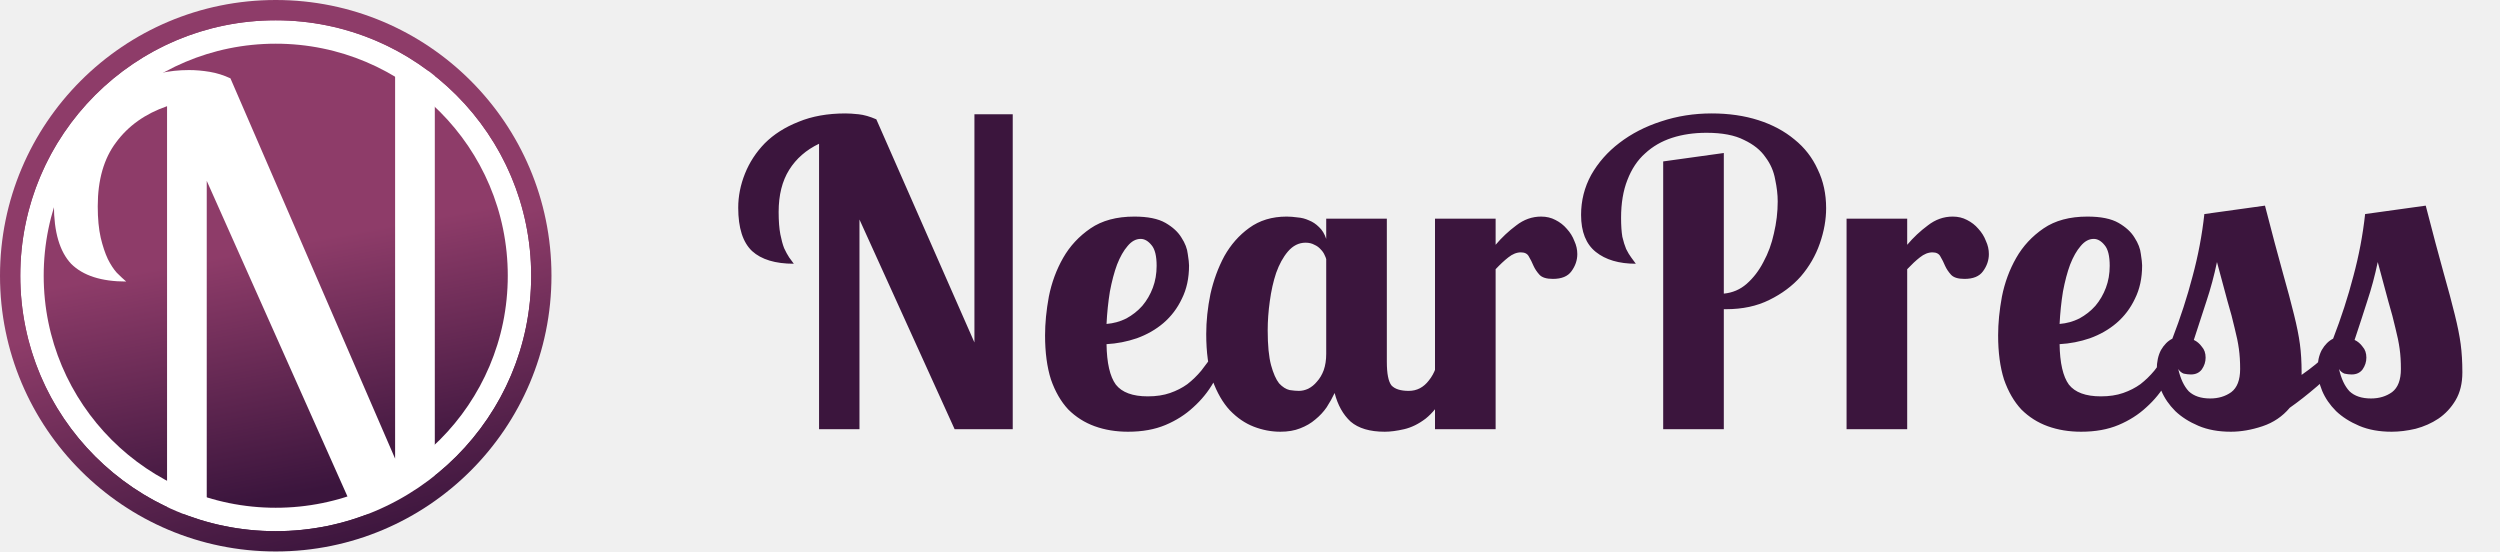
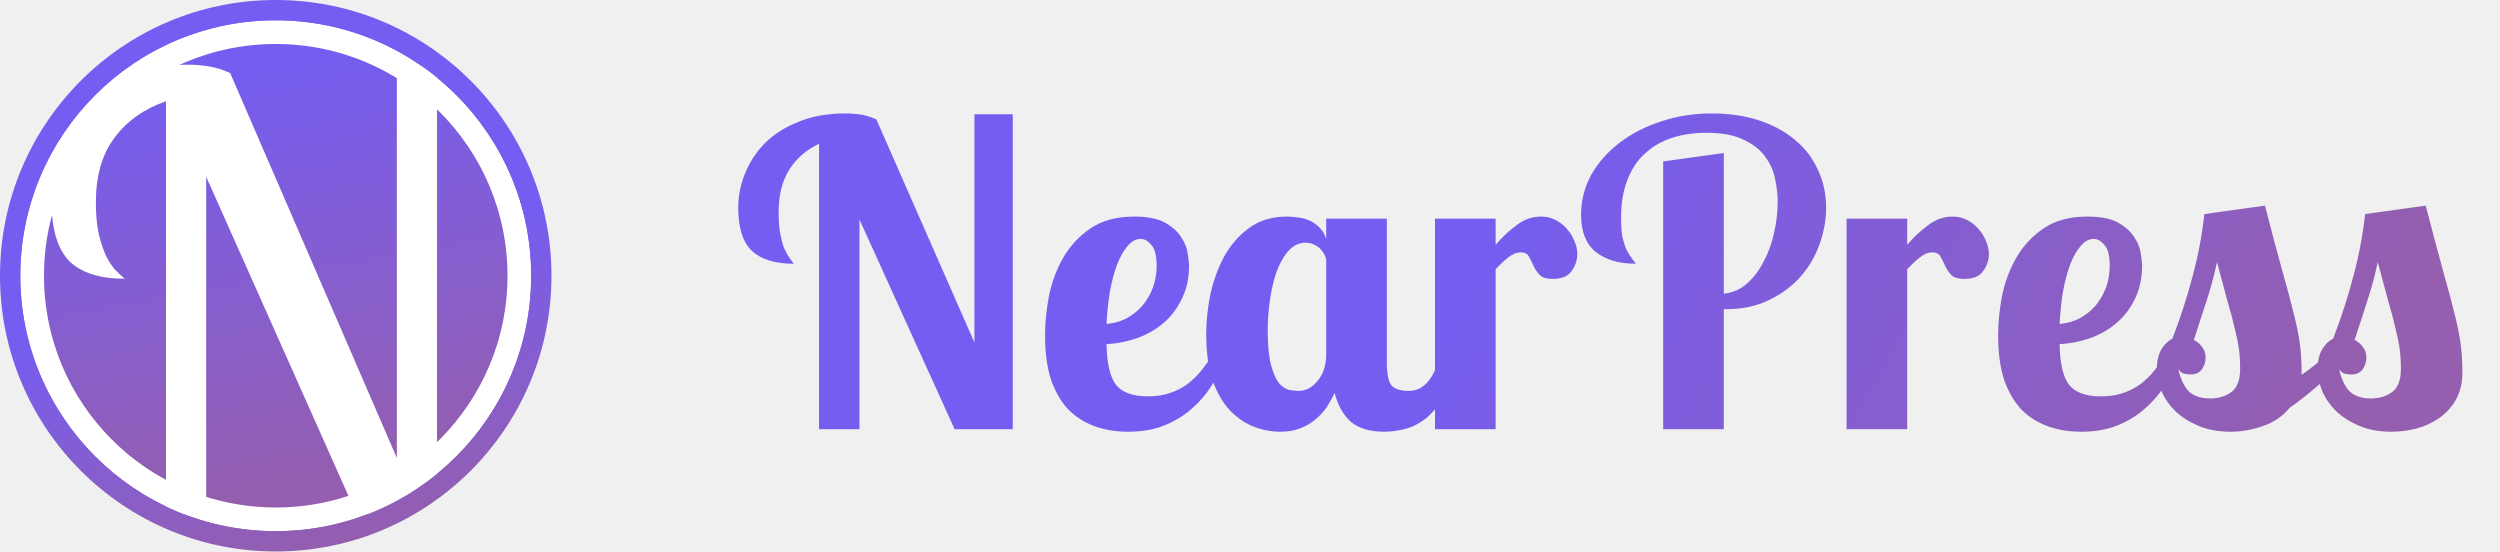
<svg xmlns="http://www.w3.org/2000/svg" width="204" height="45" viewBox="0 0 204 45" fill="none">
-   <path d="M82.639 9.324V35.023H77.898L70.133 17.913V35.023H66.835V11.729C65.782 12.233 64.969 12.943 64.396 13.859C63.823 14.776 63.537 15.921 63.537 17.295C63.537 18.028 63.583 18.635 63.675 19.116C63.766 19.574 63.869 19.952 63.984 20.25C64.121 20.547 64.259 20.799 64.396 21.006C64.533 21.189 64.659 21.36 64.774 21.521C63.262 21.521 62.129 21.177 61.373 20.49C60.617 19.78 60.239 18.601 60.239 16.951C60.239 16.012 60.422 15.085 60.789 14.169C61.155 13.252 61.693 12.428 62.403 11.695C63.136 10.962 64.052 10.378 65.152 9.943C66.251 9.485 67.534 9.256 69 9.256C69.275 9.256 69.63 9.279 70.065 9.324C70.5 9.37 70.981 9.508 71.508 9.737L79.513 27.945V9.324H82.639ZM93.659 32.343C94.347 32.343 94.954 32.251 95.48 32.068C96.007 31.885 96.477 31.644 96.889 31.347C97.301 31.026 97.679 30.66 98.023 30.247C98.366 29.812 98.698 29.354 99.019 28.873H100.187C99.867 29.675 99.477 30.453 99.019 31.209C98.584 31.965 98.034 32.641 97.37 33.236C96.729 33.832 95.973 34.313 95.103 34.679C94.232 35.046 93.213 35.229 92.045 35.229C91.06 35.229 90.155 35.08 89.331 34.782C88.506 34.484 87.785 34.026 87.166 33.408C86.571 32.767 86.101 31.954 85.758 30.969C85.437 29.961 85.277 28.759 85.277 27.361C85.277 26.376 85.38 25.323 85.586 24.201C85.815 23.055 86.204 22.002 86.754 21.04C87.304 20.078 88.048 19.276 88.987 18.635C89.926 17.994 91.117 17.673 92.56 17.673C93.659 17.673 94.507 17.845 95.103 18.188C95.698 18.532 96.133 18.933 96.408 19.391C96.706 19.849 96.877 20.295 96.923 20.731C96.992 21.166 97.026 21.475 97.026 21.658C97.026 22.689 96.832 23.594 96.442 24.372C96.076 25.151 95.572 25.815 94.931 26.365C94.312 26.892 93.591 27.304 92.766 27.602C91.965 27.877 91.14 28.037 90.293 28.083C90.316 29.617 90.567 30.717 91.049 31.381C91.552 32.022 92.423 32.343 93.659 32.343ZM94.381 21.693C94.381 20.891 94.244 20.33 93.969 20.009C93.694 19.666 93.396 19.494 93.076 19.494C92.686 19.494 92.331 19.689 92.01 20.078C91.69 20.444 91.403 20.948 91.151 21.59C90.922 22.208 90.728 22.941 90.567 23.788C90.43 24.636 90.338 25.517 90.293 26.434C90.865 26.388 91.403 26.239 91.907 25.987C92.411 25.712 92.846 25.369 93.213 24.956C93.579 24.521 93.866 24.029 94.072 23.479C94.278 22.929 94.381 22.334 94.381 21.693ZM113.166 17.845V29.526C113.166 30.488 113.292 31.129 113.544 31.45C113.819 31.747 114.289 31.896 114.953 31.896C115.617 31.896 116.167 31.61 116.602 31.037C117.06 30.465 117.324 29.743 117.392 28.873H118.835C118.652 30.27 118.331 31.392 117.873 32.24C117.415 33.064 116.9 33.706 116.327 34.164C115.755 34.599 115.171 34.885 114.575 35.023C113.98 35.16 113.453 35.229 112.995 35.229C111.781 35.229 110.853 34.954 110.212 34.404C109.593 33.832 109.158 33.053 108.906 32.068C108.723 32.458 108.506 32.847 108.254 33.236C108.002 33.603 107.692 33.935 107.326 34.233C106.982 34.53 106.57 34.771 106.089 34.954C105.631 35.137 105.093 35.229 104.474 35.229C103.742 35.229 103.02 35.091 102.31 34.817C101.6 34.542 100.947 34.095 100.352 33.477C99.779 32.858 99.31 32.045 98.943 31.037C98.6 30.007 98.428 28.747 98.428 27.258C98.428 26.205 98.542 25.117 98.771 23.994C99.023 22.872 99.401 21.841 99.905 20.902C100.432 19.963 101.108 19.196 101.932 18.601C102.78 17.982 103.799 17.673 104.99 17.673C105.265 17.673 105.562 17.696 105.883 17.742C106.204 17.765 106.513 17.845 106.811 17.982C107.108 18.097 107.383 18.28 107.635 18.532C107.887 18.761 108.082 19.081 108.219 19.494V17.845H113.166ZM108.219 21.143C108.196 21.051 108.151 20.937 108.082 20.799C108.013 20.639 107.91 20.49 107.773 20.353C107.635 20.192 107.463 20.066 107.257 19.975C107.051 19.86 106.811 19.803 106.536 19.803C105.986 19.803 105.505 20.044 105.093 20.524C104.703 20.983 104.383 21.567 104.131 22.277C103.902 22.964 103.73 23.731 103.616 24.578C103.501 25.403 103.444 26.193 103.444 26.949C103.444 28.163 103.535 29.113 103.719 29.801C103.902 30.465 104.119 30.957 104.371 31.278C104.646 31.576 104.933 31.759 105.23 31.828C105.528 31.873 105.78 31.896 105.986 31.896C106.238 31.896 106.49 31.839 106.742 31.724C107.017 31.587 107.257 31.392 107.463 31.14C107.692 30.889 107.876 30.579 108.013 30.213C108.151 29.823 108.219 29.377 108.219 28.873V21.143ZM122.043 17.845V19.975C122.547 19.379 123.108 18.852 123.726 18.394C124.345 17.913 125.02 17.673 125.753 17.673C126.189 17.673 126.578 17.765 126.922 17.948C127.288 18.131 127.597 18.372 127.849 18.669C128.124 18.967 128.33 19.299 128.468 19.666C128.628 20.009 128.708 20.364 128.708 20.731C128.708 21.235 128.548 21.704 128.227 22.139C127.929 22.552 127.425 22.758 126.715 22.758C126.189 22.758 125.822 22.643 125.616 22.414C125.41 22.185 125.25 21.945 125.135 21.693C125.02 21.418 124.895 21.166 124.757 20.937C124.643 20.708 124.425 20.593 124.104 20.593C123.761 20.593 123.417 20.731 123.074 21.006C122.753 21.257 122.409 21.578 122.043 21.967V35.023H117.096V17.845H122.043ZM140.663 12.485V23.96C141.373 23.891 141.992 23.628 142.518 23.17C143.068 22.689 143.526 22.093 143.893 21.383C144.282 20.673 144.568 19.895 144.751 19.047C144.958 18.177 145.061 17.306 145.061 16.436C145.061 15.886 144.992 15.291 144.855 14.65C144.74 13.985 144.477 13.378 144.064 12.829C143.675 12.256 143.091 11.787 142.312 11.42C141.556 11.031 140.537 10.836 139.255 10.836C138.224 10.836 137.285 10.973 136.437 11.248C135.59 11.523 134.857 11.947 134.239 12.52C133.62 13.069 133.139 13.791 132.796 14.684C132.452 15.554 132.28 16.585 132.28 17.776C132.28 18.394 132.315 18.91 132.383 19.322C132.475 19.711 132.578 20.044 132.693 20.318C132.83 20.593 132.967 20.822 133.105 21.006C133.242 21.189 133.368 21.36 133.483 21.521C132.108 21.521 131.021 21.2 130.219 20.559C129.417 19.918 129.016 18.91 129.016 17.535C129.016 16.367 129.291 15.28 129.841 14.272C130.414 13.264 131.181 12.393 132.143 11.661C133.128 10.905 134.261 10.321 135.544 9.908C136.85 9.473 138.224 9.256 139.667 9.256C141.064 9.256 142.335 9.439 143.48 9.805C144.626 10.172 145.61 10.699 146.435 11.386C147.259 12.05 147.889 12.863 148.325 13.825C148.783 14.764 149.012 15.818 149.012 16.986C149.012 17.925 148.84 18.887 148.496 19.872C148.153 20.857 147.637 21.75 146.95 22.552C146.263 23.33 145.404 23.971 144.374 24.475C143.366 24.979 142.186 25.231 140.835 25.231H140.663V35.023H135.716V13.172L140.663 12.485ZM155.627 17.845V19.975C156.131 19.379 156.692 18.852 157.311 18.394C157.929 17.913 158.605 17.673 159.338 17.673C159.773 17.673 160.162 17.765 160.506 17.948C160.872 18.131 161.182 18.372 161.433 18.669C161.708 18.967 161.914 19.299 162.052 19.666C162.212 20.009 162.292 20.364 162.292 20.731C162.292 21.235 162.132 21.704 161.811 22.139C161.514 22.552 161.01 22.758 160.3 22.758C159.773 22.758 159.406 22.643 159.2 22.414C158.994 22.185 158.834 21.945 158.719 21.693C158.605 21.418 158.479 21.166 158.341 20.937C158.227 20.708 158.009 20.593 157.689 20.593C157.345 20.593 157.002 20.731 156.658 21.006C156.337 21.257 155.994 21.578 155.627 21.967V35.023H150.68V17.845H155.627ZM171.43 32.343C172.117 32.343 172.724 32.251 173.251 32.068C173.778 31.885 174.247 31.644 174.66 31.347C175.072 31.026 175.45 30.66 175.793 30.247C176.137 29.812 176.469 29.354 176.79 28.873H177.958C177.637 29.675 177.248 30.453 176.79 31.209C176.355 31.965 175.805 32.641 175.141 33.236C174.499 33.832 173.744 34.313 172.873 34.679C172.003 35.046 170.984 35.229 169.816 35.229C168.831 35.229 167.926 35.08 167.101 34.782C166.277 34.484 165.555 34.026 164.937 33.408C164.341 32.767 163.872 31.954 163.528 30.969C163.208 29.961 163.047 28.759 163.047 27.361C163.047 26.376 163.15 25.323 163.357 24.201C163.586 23.055 163.975 22.002 164.525 21.04C165.074 20.078 165.819 19.276 166.758 18.635C167.697 17.994 168.888 17.673 170.331 17.673C171.43 17.673 172.278 17.845 172.873 18.188C173.469 18.532 173.904 18.933 174.179 19.391C174.476 19.849 174.648 20.295 174.694 20.731C174.763 21.166 174.797 21.475 174.797 21.658C174.797 22.689 174.602 23.594 174.213 24.372C173.847 25.151 173.343 25.815 172.701 26.365C172.083 26.892 171.362 27.304 170.537 27.602C169.735 27.877 168.911 28.037 168.063 28.083C168.086 29.617 168.338 30.717 168.819 31.381C169.323 32.022 170.193 32.343 171.43 32.343ZM172.152 21.693C172.152 20.891 172.014 20.33 171.739 20.009C171.465 19.666 171.167 19.494 170.846 19.494C170.457 19.494 170.102 19.689 169.781 20.078C169.461 20.444 169.174 20.948 168.922 21.59C168.693 22.208 168.499 22.941 168.338 23.788C168.201 24.636 168.109 25.517 168.063 26.434C168.636 26.388 169.174 26.239 169.678 25.987C170.182 25.712 170.617 25.369 170.984 24.956C171.35 24.521 171.636 24.029 171.843 23.479C172.049 22.929 172.152 22.334 172.152 21.693ZM191.349 28.873C190.639 29.95 189.884 30.831 189.082 31.518C188.28 32.206 187.536 32.79 186.849 33.27C186.253 33.981 185.509 34.484 184.616 34.782C183.722 35.08 182.864 35.229 182.039 35.229C181.031 35.229 180.149 35.069 179.394 34.748C178.638 34.427 178.008 34.026 177.504 33.545C177 33.041 176.622 32.492 176.37 31.896C176.118 31.278 175.992 30.694 175.992 30.144C175.992 29.526 176.107 28.999 176.336 28.564C176.588 28.129 176.897 27.819 177.264 27.636C177.928 25.918 178.477 24.224 178.913 22.552C179.371 20.857 179.691 19.162 179.875 17.467L184.822 16.78C185.394 19.001 185.875 20.811 186.265 22.208C186.654 23.582 186.963 24.739 187.192 25.678C187.421 26.594 187.582 27.396 187.673 28.083C187.765 28.77 187.811 29.537 187.811 30.385V30.591C188.635 30.018 189.334 29.446 189.907 28.873H191.349ZM179.978 29.182C179.978 29.526 179.875 29.846 179.668 30.144C179.462 30.419 179.165 30.556 178.775 30.556C178.592 30.556 178.397 30.534 178.191 30.488C178.008 30.419 177.859 30.293 177.745 30.11C177.928 30.911 178.214 31.518 178.603 31.931C179.016 32.32 179.6 32.515 180.356 32.515C181.02 32.515 181.592 32.343 182.073 31.999C182.554 31.633 182.795 31.003 182.795 30.11C182.795 29.491 182.76 28.942 182.692 28.461C182.623 27.957 182.509 27.396 182.348 26.777C182.211 26.159 182.016 25.426 181.764 24.578C181.535 23.731 181.249 22.666 180.905 21.383C180.676 22.483 180.39 23.548 180.046 24.578C179.726 25.586 179.382 26.64 179.016 27.739C179.268 27.854 179.485 28.037 179.668 28.289C179.875 28.518 179.978 28.816 179.978 29.182ZM197.94 16.78C198.513 19.001 198.994 20.811 199.383 22.208C199.773 23.582 200.082 24.739 200.311 25.678C200.54 26.594 200.7 27.396 200.792 28.083C200.883 28.77 200.929 29.537 200.929 30.385C200.929 31.278 200.746 32.034 200.379 32.652C200.013 33.27 199.543 33.774 198.971 34.164C198.421 34.53 197.803 34.805 197.116 34.988C196.429 35.149 195.776 35.229 195.157 35.229C194.15 35.229 193.268 35.069 192.512 34.748C191.756 34.427 191.126 34.026 190.622 33.545C190.118 33.041 189.741 32.492 189.489 31.896C189.237 31.278 189.111 30.694 189.111 30.144C189.111 29.526 189.225 28.999 189.454 28.564C189.706 28.129 190.015 27.819 190.382 27.636C191.046 25.918 191.596 24.224 192.031 22.552C192.489 20.857 192.81 19.162 192.993 17.467L197.94 16.78ZM193.096 29.182C193.096 29.526 192.993 29.846 192.787 30.144C192.581 30.419 192.283 30.556 191.894 30.556C191.71 30.556 191.516 30.534 191.31 30.488C191.126 30.419 190.977 30.293 190.863 30.11C191.046 30.911 191.332 31.518 191.722 31.931C192.134 32.32 192.718 32.515 193.474 32.515C194.138 32.515 194.711 32.343 195.192 31.999C195.673 31.633 195.913 31.003 195.913 30.11C195.913 29.491 195.879 28.942 195.81 28.461C195.741 27.957 195.627 27.396 195.467 26.777C195.329 26.159 195.134 25.426 194.883 24.578C194.653 23.731 194.367 22.666 194.024 21.383C193.795 22.483 193.508 23.548 193.165 24.578C192.844 25.586 192.501 26.64 192.134 27.739C192.386 27.854 192.604 28.037 192.787 28.289C192.993 28.518 193.096 28.816 193.096 29.182Z" fill="#3B153D" />
-   <circle cx="22.5" cy="22.5" r="22.5" fill="url(#paint0_linear_35_10)" />
-   <circle cx="22.5" cy="21.948" r="19.463" fill="url(#paint1_linear_35_10)" />
-   <mask id="mask0_35_10" style="mask-type:alpha" maskUnits="userSpaceOnUse" x="1" y="1" width="43" height="43">
+   <path d="M82.639 9.324V35.023H77.898L70.133 17.913V35.023H66.835V11.729C65.782 12.233 64.969 12.943 64.396 13.859C63.823 14.776 63.537 15.921 63.537 17.295C63.537 18.028 63.583 18.635 63.675 19.116C63.766 19.574 63.869 19.952 63.984 20.25C64.121 20.547 64.259 20.799 64.396 21.006C64.533 21.189 64.659 21.36 64.774 21.521C63.262 21.521 62.129 21.177 61.373 20.49C60.617 19.78 60.239 18.601 60.239 16.951C60.239 16.012 60.422 15.085 60.789 14.169C61.155 13.252 61.693 12.428 62.403 11.695C63.136 10.962 64.052 10.378 65.152 9.943C66.251 9.485 67.534 9.256 69 9.256C69.275 9.256 69.63 9.279 70.065 9.324C70.5 9.37 70.981 9.508 71.508 9.737L79.513 27.945V9.324H82.639ZM93.659 32.343C94.347 32.343 94.954 32.251 95.48 32.068C96.007 31.885 96.477 31.644 96.889 31.347C97.301 31.026 97.679 30.66 98.023 30.247C98.366 29.812 98.698 29.354 99.019 28.873H100.187C99.867 29.675 99.477 30.453 99.019 31.209C98.584 31.965 98.034 32.641 97.37 33.236C96.729 33.832 95.973 34.313 95.103 34.679C94.232 35.046 93.213 35.229 92.045 35.229C91.06 35.229 90.155 35.08 89.331 34.782C88.506 34.484 87.785 34.026 87.166 33.408C86.571 32.767 86.101 31.954 85.758 30.969C85.437 29.961 85.277 28.759 85.277 27.361C85.277 26.376 85.38 25.323 85.586 24.201C85.815 23.055 86.204 22.002 86.754 21.04C87.304 20.078 88.048 19.276 88.987 18.635C89.926 17.994 91.117 17.673 92.56 17.673C93.659 17.673 94.507 17.845 95.103 18.188C95.698 18.532 96.133 18.933 96.408 19.391C96.706 19.849 96.878 20.295 96.923 20.731C96.992 21.166 97.026 21.475 97.026 21.658C97.026 22.689 96.832 23.594 96.442 24.372C96.076 25.151 95.572 25.815 94.931 26.365C94.312 26.892 93.591 27.304 92.766 27.602C91.965 27.877 91.14 28.037 90.293 28.083C90.316 29.617 90.567 30.717 91.049 31.381C91.552 32.022 92.423 32.343 93.659 32.343ZM94.381 21.693C94.381 20.891 94.244 20.33 93.969 20.009C93.694 19.666 93.396 19.494 93.076 19.494C92.686 19.494 92.331 19.689 92.01 20.078C91.69 20.444 91.403 20.948 91.152 21.59C90.922 22.208 90.728 22.941 90.567 23.788C90.43 24.636 90.338 25.517 90.293 26.434C90.865 26.388 91.403 26.239 91.907 25.987C92.411 25.712 92.846 25.369 93.213 24.956C93.579 24.521 93.866 24.029 94.072 23.479C94.278 22.929 94.381 22.334 94.381 21.693ZM113.167 17.845V29.526C113.167 30.488 113.292 31.129 113.544 31.45C113.819 31.747 114.289 31.896 114.953 31.896C115.617 31.896 116.167 31.61 116.602 31.037C117.06 30.465 117.324 29.743 117.392 28.873H118.835C118.652 30.27 118.331 31.392 117.873 32.24C117.415 33.064 116.9 33.706 116.327 34.164C115.755 34.599 115.171 34.885 114.575 35.023C113.98 35.16 113.453 35.229 112.995 35.229C111.781 35.229 110.853 34.954 110.212 34.404C109.593 33.832 109.158 33.053 108.906 32.068C108.723 32.458 108.506 32.847 108.254 33.236C108.002 33.603 107.692 33.935 107.326 34.233C106.982 34.53 106.57 34.771 106.089 34.954C105.631 35.137 105.093 35.229 104.474 35.229C103.742 35.229 103.02 35.091 102.31 34.817C101.6 34.542 100.947 34.095 100.352 33.477C99.779 32.858 99.31 32.045 98.943 31.037C98.6 30.007 98.428 28.747 98.428 27.258C98.428 26.205 98.542 25.117 98.771 23.994C99.023 22.872 99.401 21.841 99.905 20.902C100.432 19.963 101.108 19.196 101.932 18.601C102.78 17.982 103.799 17.673 104.99 17.673C105.265 17.673 105.562 17.696 105.883 17.742C106.204 17.765 106.513 17.845 106.811 17.982C107.108 18.097 107.383 18.28 107.635 18.532C107.887 18.761 108.082 19.081 108.219 19.494V17.845H113.167ZM108.219 21.143C108.196 21.051 108.151 20.937 108.082 20.799C108.013 20.639 107.91 20.49 107.773 20.353C107.635 20.192 107.463 20.066 107.257 19.975C107.051 19.86 106.811 19.803 106.536 19.803C105.986 19.803 105.505 20.044 105.093 20.524C104.703 20.983 104.383 21.567 104.131 22.277C103.902 22.964 103.73 23.731 103.616 24.578C103.501 25.403 103.444 26.193 103.444 26.949C103.444 28.163 103.535 29.113 103.719 29.801C103.902 30.465 104.119 30.957 104.371 31.278C104.646 31.576 104.933 31.759 105.23 31.828C105.528 31.873 105.78 31.896 105.986 31.896C106.238 31.896 106.49 31.839 106.742 31.724C107.017 31.587 107.257 31.392 107.463 31.14C107.692 30.889 107.876 30.579 108.013 30.213C108.151 29.823 108.219 29.377 108.219 28.873V21.143ZM122.043 17.845V19.975C122.547 19.379 123.108 18.852 123.726 18.394C124.345 17.913 125.02 17.673 125.753 17.673C126.189 17.673 126.578 17.765 126.922 17.948C127.288 18.131 127.597 18.372 127.849 18.669C128.124 18.967 128.33 19.299 128.468 19.666C128.628 20.009 128.708 20.364 128.708 20.731C128.708 21.235 128.548 21.704 128.227 22.139C127.929 22.552 127.425 22.758 126.715 22.758C126.189 22.758 125.822 22.643 125.616 22.414C125.41 22.185 125.25 21.945 125.135 21.693C125.02 21.418 124.895 21.166 124.757 20.937C124.643 20.708 124.425 20.593 124.104 20.593C123.761 20.593 123.417 20.731 123.074 21.006C122.753 21.257 122.409 21.578 122.043 21.967V35.023H117.096V17.845H122.043ZM140.663 12.485V23.96C141.373 23.891 141.992 23.628 142.518 23.17C143.068 22.689 143.526 22.093 143.893 21.383C144.282 20.673 144.568 19.895 144.751 19.047C144.958 18.177 145.061 17.306 145.061 16.436C145.061 15.886 144.992 15.291 144.855 14.65C144.74 13.985 144.477 13.378 144.064 12.829C143.675 12.256 143.091 11.787 142.312 11.42C141.556 11.031 140.537 10.836 139.255 10.836C138.224 10.836 137.285 10.973 136.437 11.248C135.59 11.523 134.857 11.947 134.239 12.52C133.62 13.069 133.139 13.791 132.796 14.684C132.452 15.554 132.28 16.585 132.28 17.776C132.28 18.394 132.315 18.91 132.383 19.322C132.475 19.711 132.578 20.044 132.693 20.318C132.83 20.593 132.967 20.822 133.105 21.006C133.242 21.189 133.368 21.36 133.483 21.521C132.108 21.521 131.021 21.2 130.219 20.559C129.417 19.918 129.016 18.91 129.016 17.535C129.016 16.367 129.291 15.28 129.841 14.272C130.414 13.264 131.181 12.393 132.143 11.661C133.128 10.905 134.261 10.321 135.544 9.908C136.85 9.473 138.224 9.256 139.667 9.256C141.064 9.256 142.335 9.439 143.48 9.805C144.626 10.172 145.61 10.699 146.435 11.386C147.259 12.05 147.889 12.863 148.325 13.825C148.783 14.764 149.012 15.818 149.012 16.986C149.012 17.925 148.84 18.887 148.496 19.872C148.153 20.857 147.637 21.75 146.95 22.552C146.263 23.33 145.404 23.971 144.374 24.475C143.366 24.979 142.186 25.231 140.835 25.231H140.663V35.023H135.716V13.172L140.663 12.485ZM155.627 17.845V19.975C156.131 19.379 156.692 18.852 157.311 18.394C157.929 17.913 158.605 17.673 159.338 17.673C159.773 17.673 160.162 17.765 160.506 17.948C160.872 18.131 161.182 18.372 161.433 18.669C161.708 18.967 161.914 19.299 162.052 19.666C162.212 20.009 162.292 20.364 162.292 20.731C162.292 21.235 162.132 21.704 161.811 22.139C161.514 22.552 161.01 22.758 160.3 22.758C159.773 22.758 159.406 22.643 159.2 22.414C158.994 22.185 158.834 21.945 158.719 21.693C158.605 21.418 158.479 21.166 158.341 20.937C158.227 20.708 158.009 20.593 157.689 20.593C157.345 20.593 157.002 20.731 156.658 21.006C156.337 21.257 155.994 21.578 155.627 21.967V35.023H150.68V17.845H155.627ZM171.43 32.343C172.117 32.343 172.724 32.251 173.251 32.068C173.778 31.885 174.247 31.644 174.66 31.347C175.072 31.026 175.45 30.66 175.793 30.247C176.137 29.812 176.469 29.354 176.79 28.873H177.958C177.637 29.675 177.248 30.453 176.79 31.209C176.355 31.965 175.805 32.641 175.141 33.236C174.499 33.832 173.744 34.313 172.873 34.679C172.003 35.046 170.984 35.229 169.816 35.229C168.831 35.229 167.926 35.08 167.101 34.782C166.277 34.484 165.555 34.026 164.937 33.408C164.341 32.767 163.872 31.954 163.528 30.969C163.208 29.961 163.047 28.759 163.047 27.361C163.047 26.376 163.15 25.323 163.357 24.201C163.586 23.055 163.975 22.002 164.525 21.04C165.074 20.078 165.819 19.276 166.758 18.635C167.697 17.994 168.888 17.673 170.331 17.673C171.43 17.673 172.278 17.845 172.873 18.188C173.469 18.532 173.904 18.933 174.179 19.391C174.477 19.849 174.648 20.295 174.694 20.731C174.763 21.166 174.797 21.475 174.797 21.658C174.797 22.689 174.602 23.594 174.213 24.372C173.847 25.151 173.343 25.815 172.701 26.365C172.083 26.892 171.362 27.304 170.537 27.602C169.735 27.877 168.911 28.037 168.063 28.083C168.086 29.617 168.338 30.717 168.819 31.381C169.323 32.022 170.193 32.343 171.43 32.343ZM172.152 21.693C172.152 20.891 172.014 20.33 171.739 20.009C171.465 19.666 171.167 19.494 170.846 19.494C170.457 19.494 170.102 19.689 169.781 20.078C169.461 20.444 169.174 20.948 168.922 21.59C168.693 22.208 168.499 22.941 168.338 23.788C168.201 24.636 168.109 25.517 168.063 26.434C168.636 26.388 169.174 26.239 169.678 25.987C170.182 25.712 170.617 25.369 170.984 24.956C171.35 24.521 171.636 24.029 171.843 23.479C172.049 22.929 172.152 22.334 172.152 21.693ZM191.35 28.873C190.639 29.95 189.884 30.831 189.082 31.518C188.28 32.206 187.536 32.79 186.849 33.27C186.253 33.981 185.509 34.484 184.616 34.782C183.722 35.08 182.864 35.229 182.039 35.229C181.031 35.229 180.149 35.069 179.394 34.748C178.638 34.427 178.008 34.026 177.504 33.545C177 33.041 176.622 32.492 176.37 31.896C176.118 31.278 175.992 30.694 175.992 30.144C175.992 29.526 176.107 28.999 176.336 28.564C176.588 28.129 176.897 27.819 177.264 27.636C177.928 25.918 178.477 24.224 178.913 22.552C179.371 20.857 179.691 19.162 179.875 17.467L184.822 16.78C185.394 19.001 185.875 20.811 186.265 22.208C186.654 23.582 186.963 24.739 187.192 25.678C187.421 26.594 187.582 27.396 187.673 28.083C187.765 28.77 187.811 29.537 187.811 30.385V30.591C188.635 30.018 189.334 29.446 189.907 28.873H191.35ZM179.978 29.182C179.978 29.526 179.875 29.846 179.668 30.144C179.462 30.419 179.165 30.556 178.775 30.556C178.592 30.556 178.397 30.534 178.191 30.488C178.008 30.419 177.859 30.293 177.745 30.11C177.928 30.911 178.214 31.518 178.603 31.931C179.016 32.32 179.6 32.515 180.356 32.515C181.02 32.515 181.592 32.343 182.073 31.999C182.554 31.633 182.795 31.003 182.795 30.11C182.795 29.491 182.761 28.942 182.692 28.461C182.623 27.957 182.509 27.396 182.348 26.777C182.211 26.159 182.016 25.426 181.764 24.578C181.535 23.731 181.249 22.666 180.905 21.383C180.676 22.483 180.39 23.548 180.046 24.578C179.726 25.586 179.382 26.64 179.016 27.739C179.268 27.854 179.485 28.037 179.668 28.289C179.875 28.518 179.978 28.816 179.978 29.182ZM197.94 16.78C198.513 19.001 198.994 20.811 199.383 22.208C199.773 23.582 200.082 24.739 200.311 25.678C200.54 26.594 200.7 27.396 200.792 28.083C200.883 28.77 200.929 29.537 200.929 30.385C200.929 31.278 200.746 32.034 200.38 32.652C200.013 33.27 199.544 33.774 198.971 34.164C198.421 34.53 197.803 34.805 197.116 34.988C196.429 35.149 195.776 35.229 195.157 35.229C194.15 35.229 193.268 35.069 192.512 34.748C191.756 34.427 191.126 34.026 190.622 33.545C190.119 33.041 189.741 32.492 189.489 31.896C189.237 31.278 189.111 30.694 189.111 30.144C189.111 29.526 189.225 28.999 189.454 28.564C189.706 28.129 190.015 27.819 190.382 27.636C191.046 25.918 191.596 24.224 192.031 22.552C192.489 20.857 192.81 19.162 192.993 17.467L197.94 16.78ZM193.096 29.182C193.096 29.526 192.993 29.846 192.787 30.144C192.581 30.419 192.283 30.556 191.894 30.556C191.71 30.556 191.516 30.534 191.31 30.488C191.126 30.419 190.977 30.293 190.863 30.11C191.046 30.911 191.332 31.518 191.722 31.931C192.134 32.32 192.718 32.515 193.474 32.515C194.138 32.515 194.711 32.343 195.192 31.999C195.673 31.633 195.913 31.003 195.913 30.11C195.913 29.491 195.879 28.942 195.81 28.461C195.741 27.957 195.627 27.396 195.467 26.777C195.329 26.159 195.134 25.426 194.883 24.578C194.653 23.731 194.367 22.666 194.024 21.383C193.795 22.483 193.508 23.548 193.165 24.578C192.844 25.586 192.501 26.64 192.134 27.739C192.386 27.854 192.604 28.037 192.787 28.289C192.993 28.518 193.096 28.816 193.096 29.182Z" fill="url(#paint0_linear_50_14)" />
+   <circle cx="22.5" cy="22.5" r="22.5" fill="url(#paint1_linear_50_14)" />
+   <circle cx="22.5" cy="21.948" r="19.463" fill="url(#paint2_linear_50_14)" />
+   <mask id="mask0_50_14" style="mask-type:alpha" maskUnits="userSpaceOnUse" x="1" y="1" width="43" height="43">
    <circle cx="22.5" cy="22.5" r="20.844" fill="#95DAE9" />
  </mask>
-   <g mask="url(#mask0_35_10)">
-     <circle cx="22.5" cy="22.5" r="19.889" stroke="white" stroke-width="1.909" />
-     <path d="M35.48 5.813V41.969H29.003L16.87 14.756V41.969H13.632V8.665C11.859 9.277 10.474 10.26 9.475 11.614C8.476 12.935 7.976 14.675 7.976 16.834C7.976 17.833 8.057 18.687 8.218 19.396C8.379 20.073 8.572 20.653 8.798 21.136C9.023 21.587 9.265 21.958 9.523 22.248C9.813 22.538 10.071 22.78 10.296 22.973C8.266 22.973 6.768 22.489 5.801 21.523C4.867 20.524 4.399 18.929 4.399 16.738C4.399 15.416 4.657 14.111 5.173 12.822C5.72 11.501 6.478 10.325 7.444 9.294C8.411 8.23 9.571 7.376 10.925 6.732C12.278 6.055 13.777 5.717 15.42 5.717C15.968 5.717 16.532 5.765 17.112 5.862C17.692 5.958 18.256 6.136 18.804 6.393L32.241 37.426V5.813H35.48Z" fill="white" />
+   <g mask="url(#mask0_50_14)">
+     <circle cx="22.5" cy="22.5" r="19.877" stroke="white" stroke-width="1.933" />
+     <path d="M35.661 5.375V41.969H29.105L16.825 14.426V41.969H13.547V8.261C11.754 8.881 10.351 9.876 9.34 11.246C8.329 12.583 7.823 14.344 7.823 16.529C7.823 17.54 7.905 18.405 8.068 19.122C8.231 19.807 8.427 20.394 8.655 20.883C8.883 21.34 9.128 21.715 9.389 22.009C9.683 22.302 9.943 22.547 10.172 22.742C8.117 22.742 6.6 22.253 5.622 21.275C4.676 20.264 4.203 18.649 4.203 16.431C4.203 15.094 4.464 13.773 4.986 12.469C5.54 11.131 6.307 9.941 7.285 8.897C8.264 7.821 9.438 6.957 10.808 6.304C12.178 5.619 13.694 5.277 15.358 5.277C15.912 5.277 16.483 5.326 17.07 5.424C17.657 5.522 18.228 5.701 18.782 5.962L32.383 37.37V5.375H35.661Z" fill="white" />
  </g>
  <defs>
-     <linearGradient id="paint0_linear_35_10" x1="22.5" y1="4.40885e-07" x2="33.681" y2="43.482" gradientUnits="userSpaceOnUse">
-       <stop offset="0.484" stop-color="#8E3C69" />
-       <stop offset="1" stop-color="#3B153D" />
+     <linearGradient id="paint0_linear_50_14" x1="130.663" y1="1.023" x2="190.5" y2="35" gradientUnits="userSpaceOnUse">
+       <stop stop-color="#755DF1" />
+       <stop offset="1" stop-color="#955EAE" />
    </linearGradient>
-     <linearGradient id="paint1_linear_35_10" x1="15.598" y1="4.141" x2="22.5" y2="41.411" gradientUnits="userSpaceOnUse">
-       <stop offset="0.046" stop-color="#8E3C69" />
-       <stop offset="0.447" stop-color="#8E3C69" />
-       <stop offset="0.979" stop-color="#3B153D" />
+     <linearGradient id="paint1_linear_50_14" x1="22.5" y1="4.40885e-07" x2="33.681" y2="43.482" gradientUnits="userSpaceOnUse">
+       <stop offset="0.484" stop-color="#755DF1" />
+       <stop offset="1" stop-color="#955EAE" />
+     </linearGradient>
+     <linearGradient id="paint2_linear_50_14" x1="15.598" y1="4.141" x2="22.5" y2="41.411" gradientUnits="userSpaceOnUse">
+       <stop offset="0.046" stop-color="#755DF1" />
+       <stop offset="0.979" stop-color="#955EAE" />
    </linearGradient>
  </defs>
</svg>
